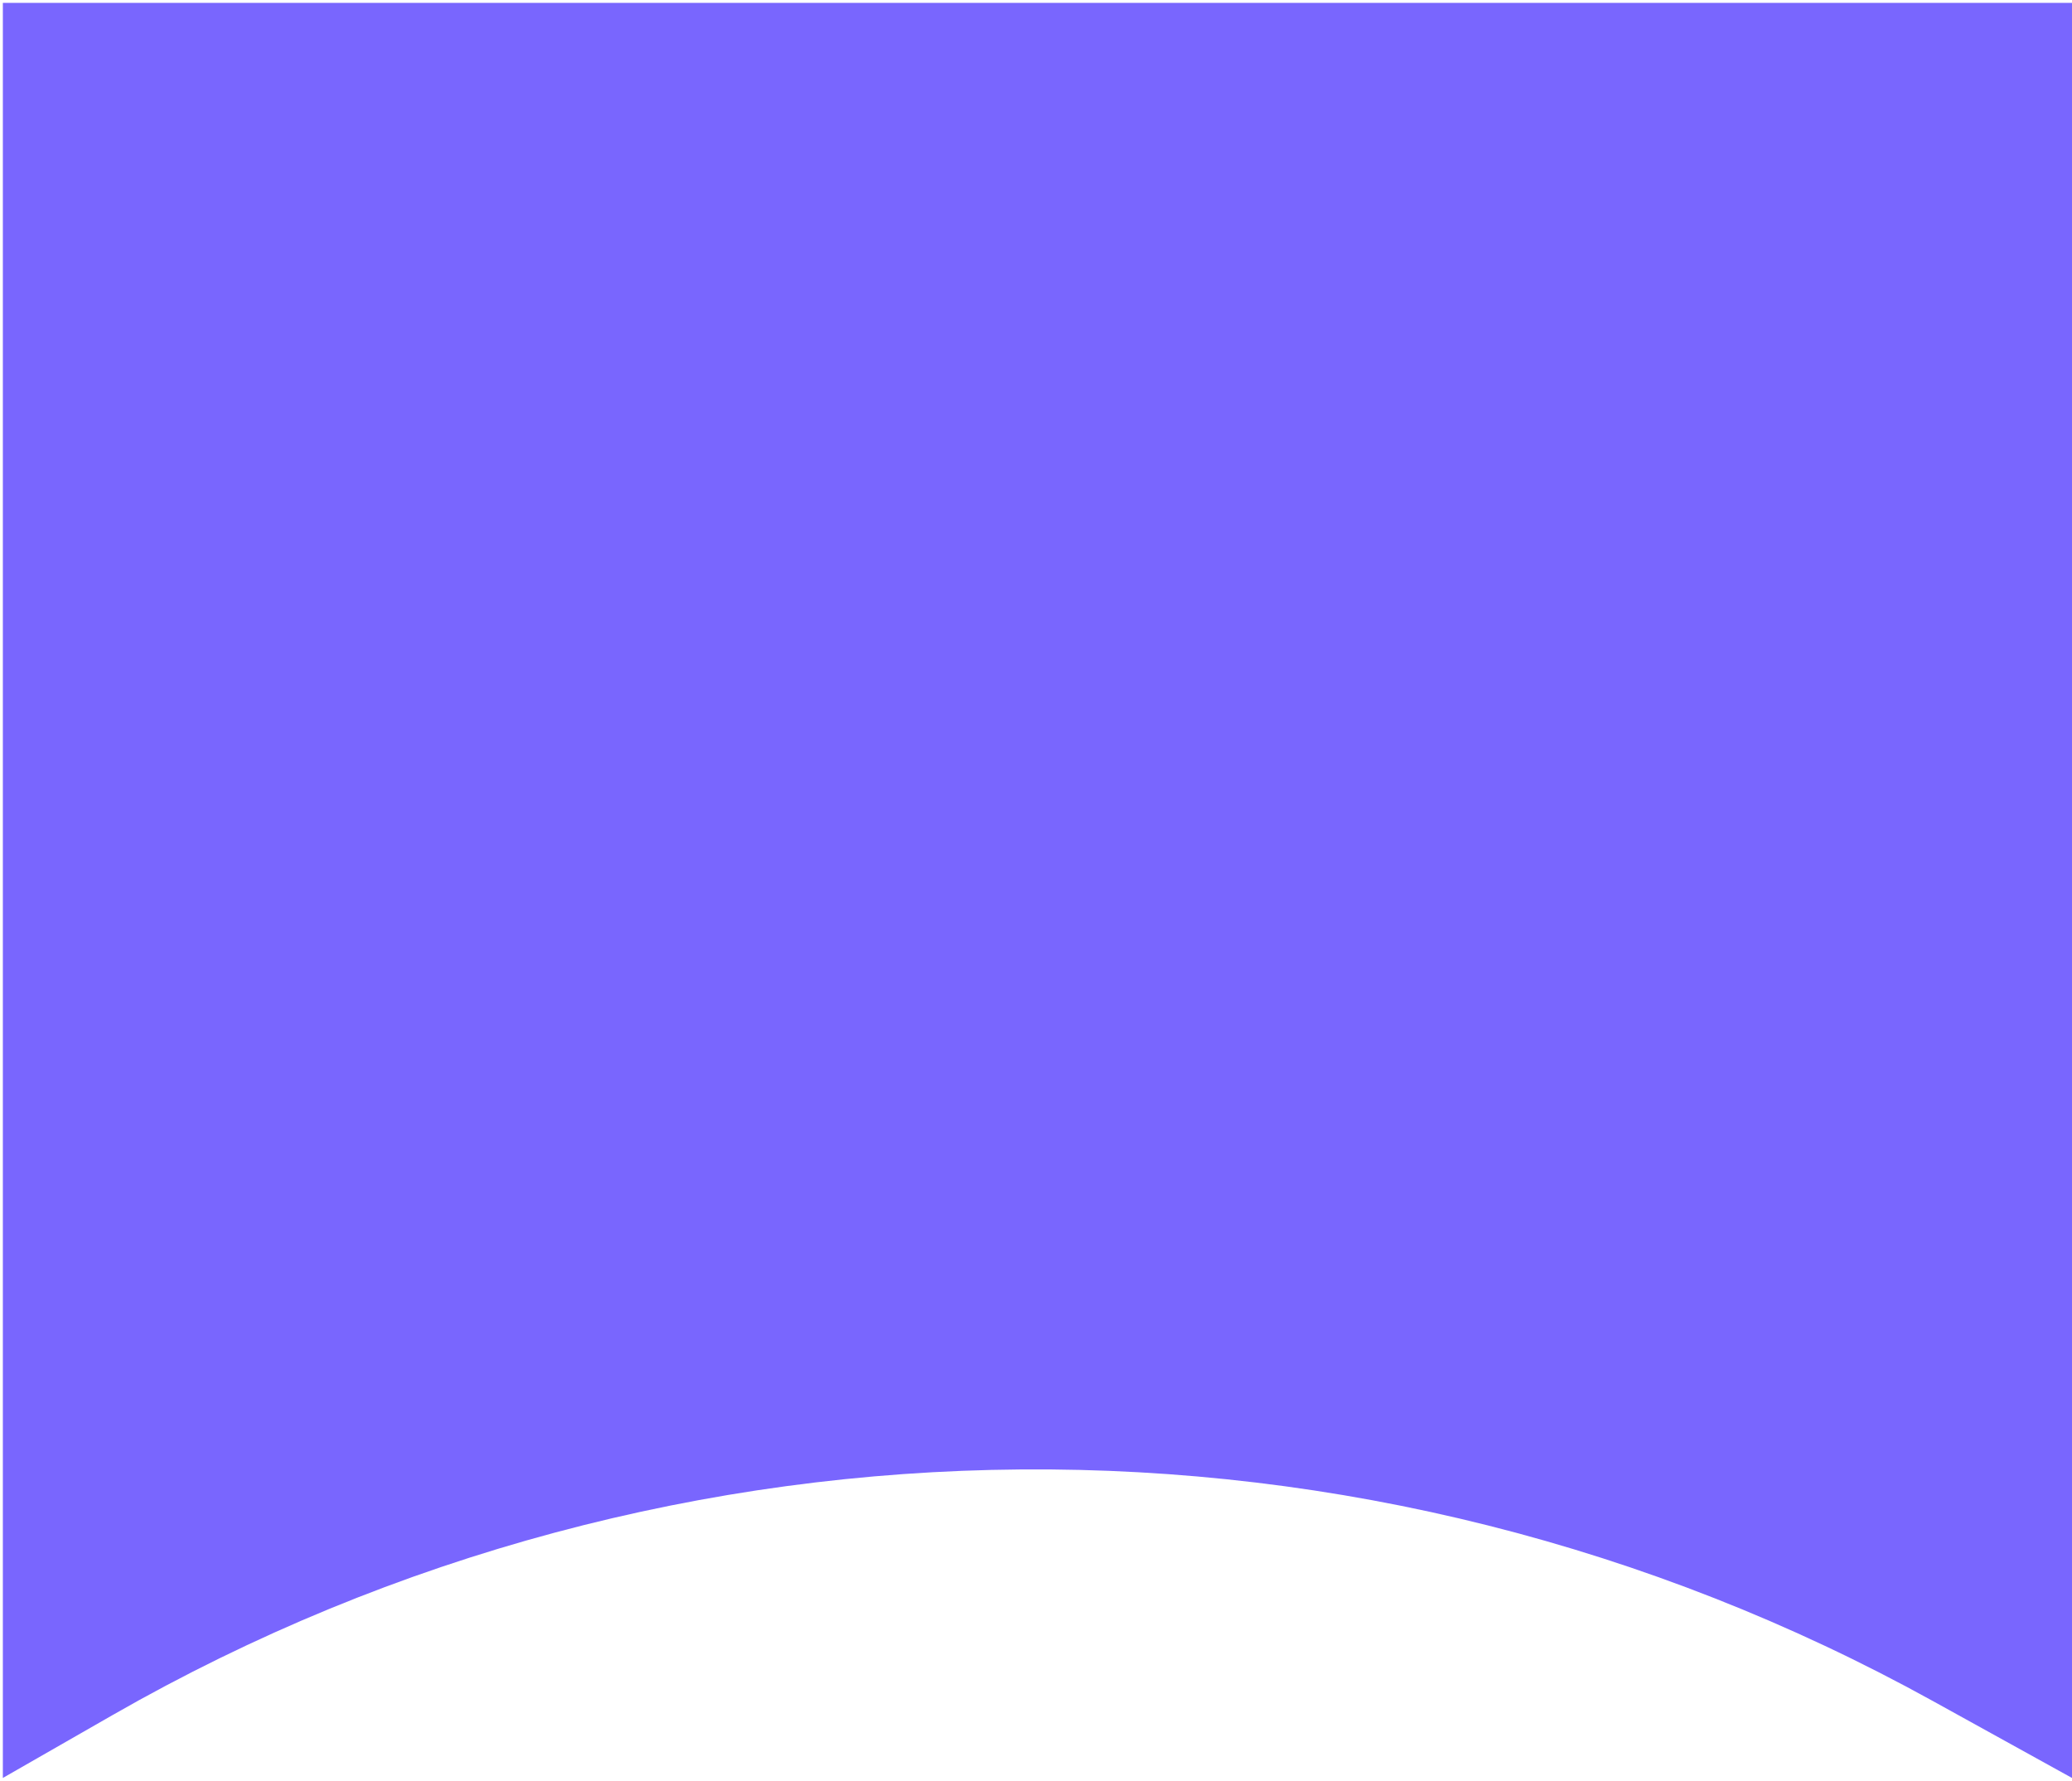
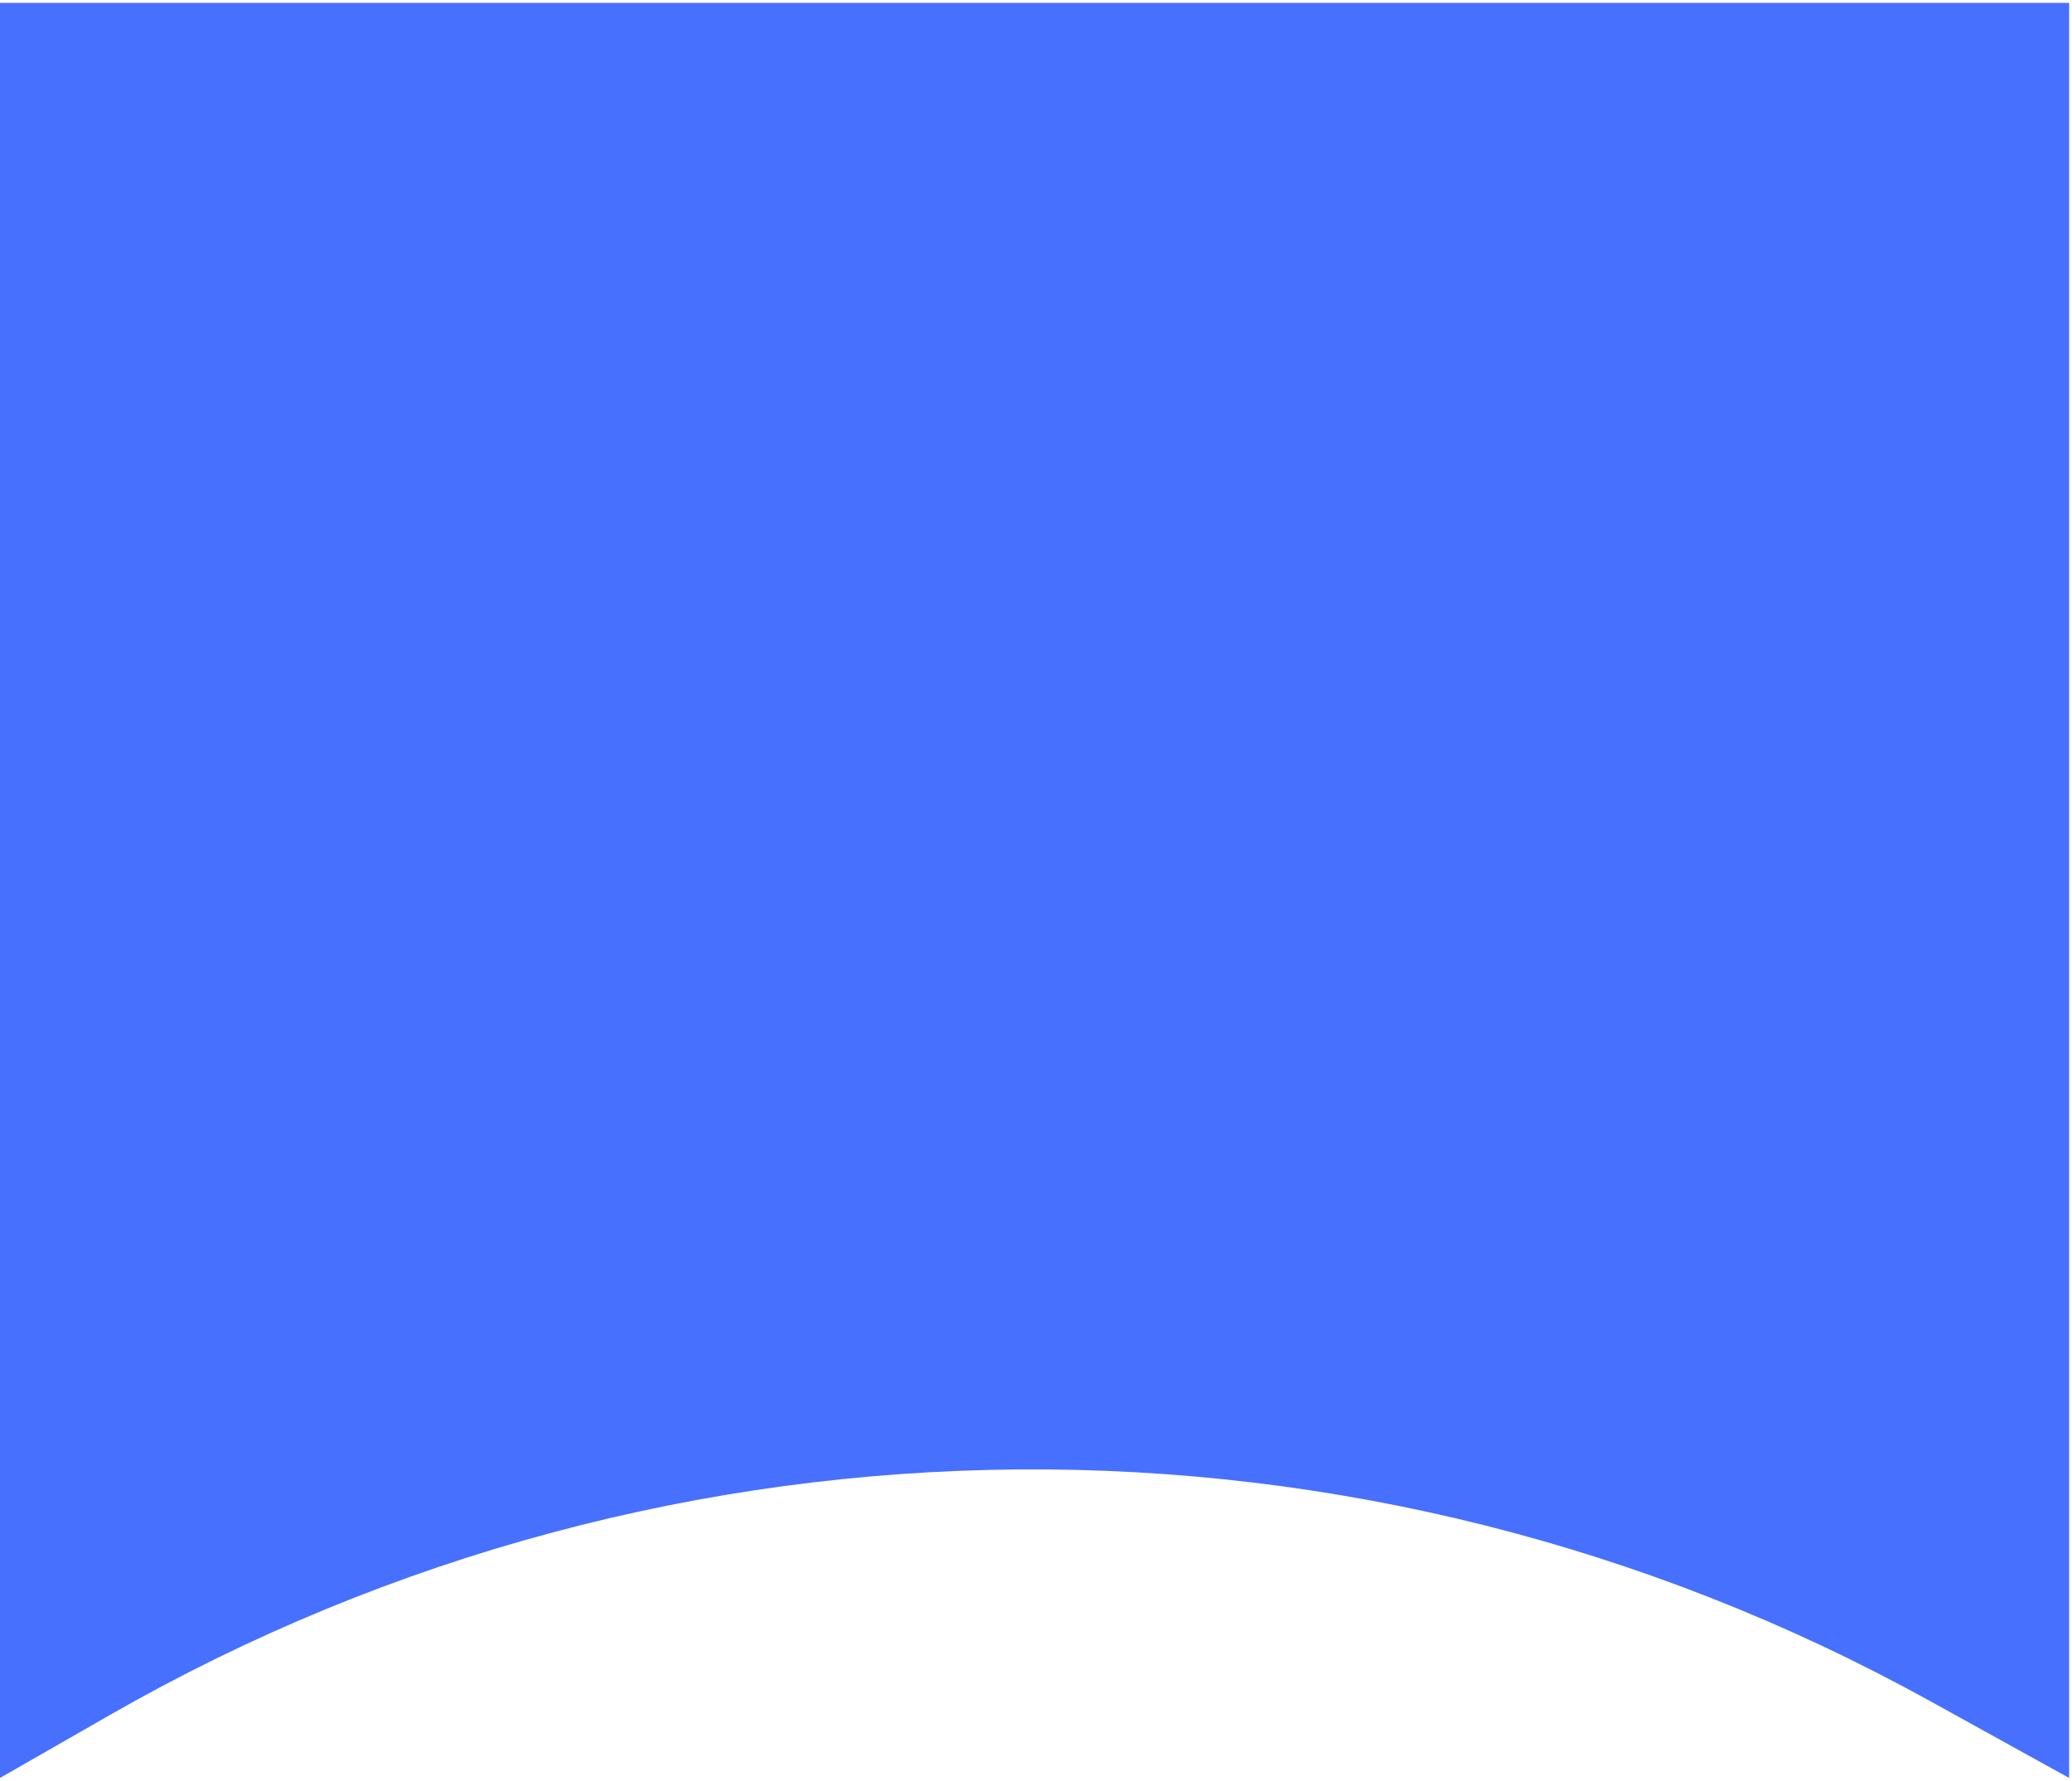
<svg xmlns="http://www.w3.org/2000/svg" width="363" height="312" viewBox="0 0 363 312" fill="none">
-   <path d="M19.773 300.456L0.5 311.5V0.5H363V311.5L338.603 298.012C239.201 243.058 118.321 243.985 19.773 300.456Z" fill="#7966FE" />
+   <path d="M19.273 300.456L0 311.5V0.5H362.5V311.5L338.103 298.012C238.701 243.058 117.821 243.985 19.273 300.456Z" fill="#4770FF" />
</svg>
